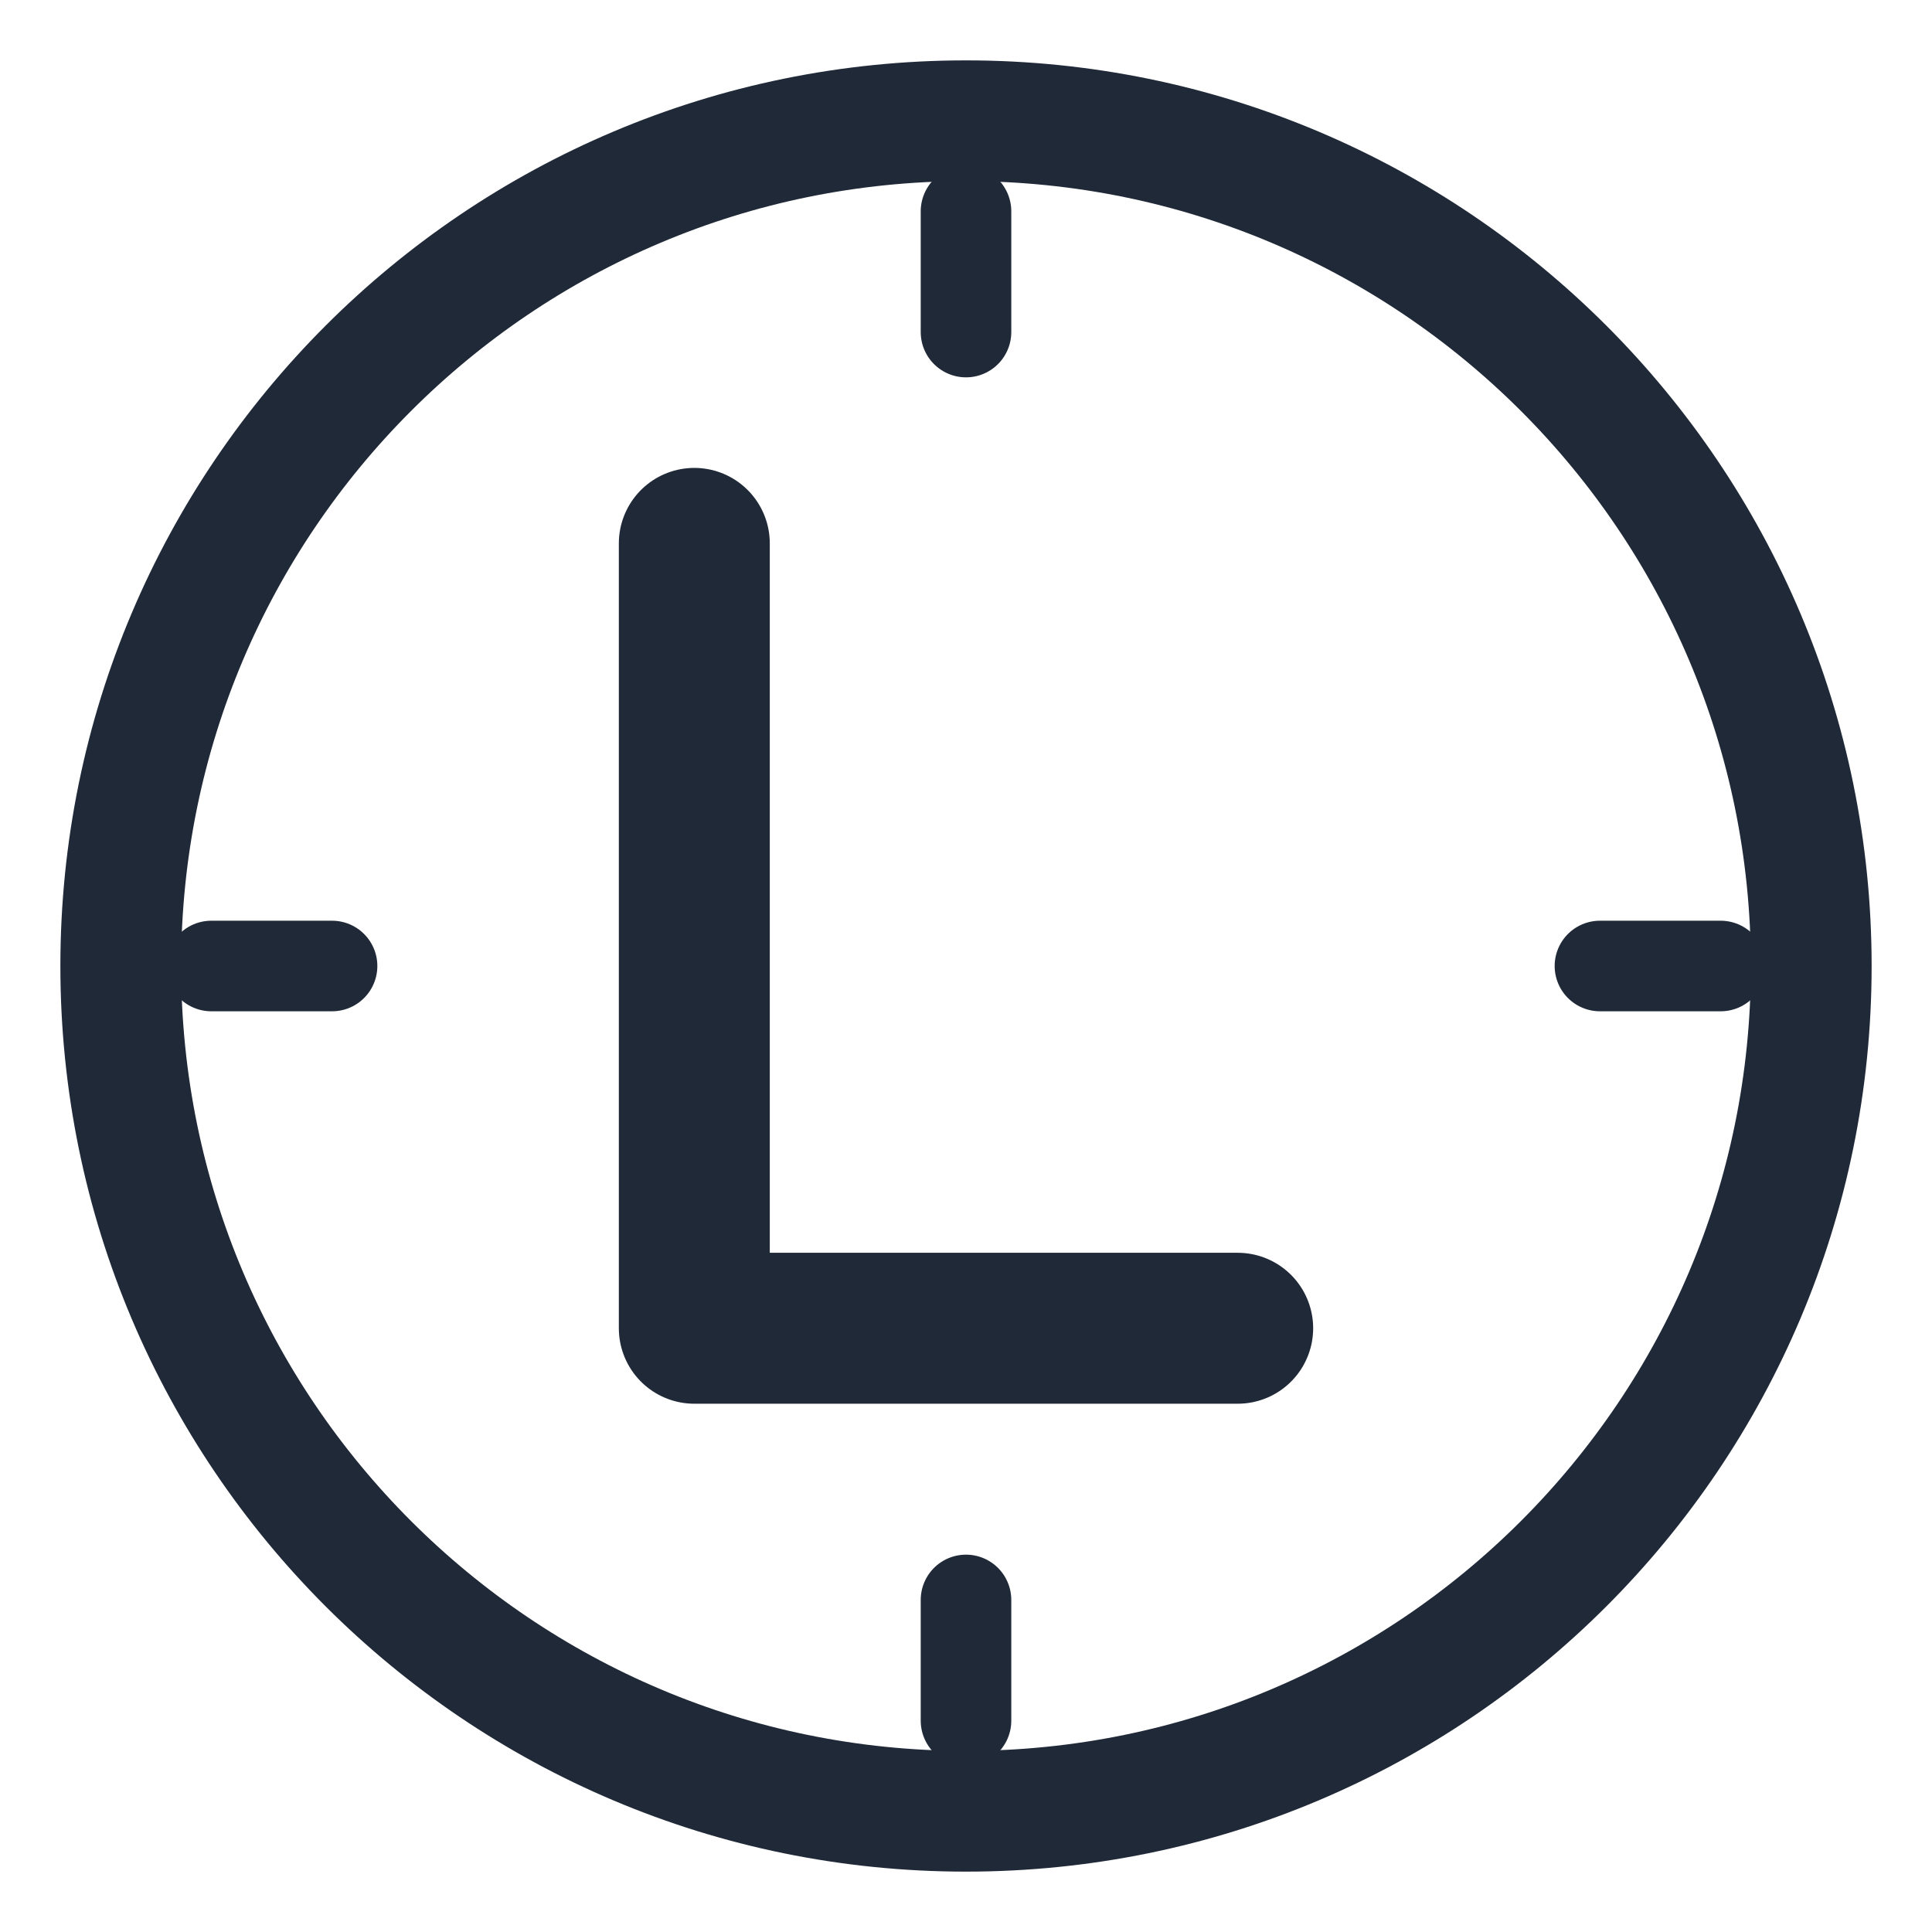
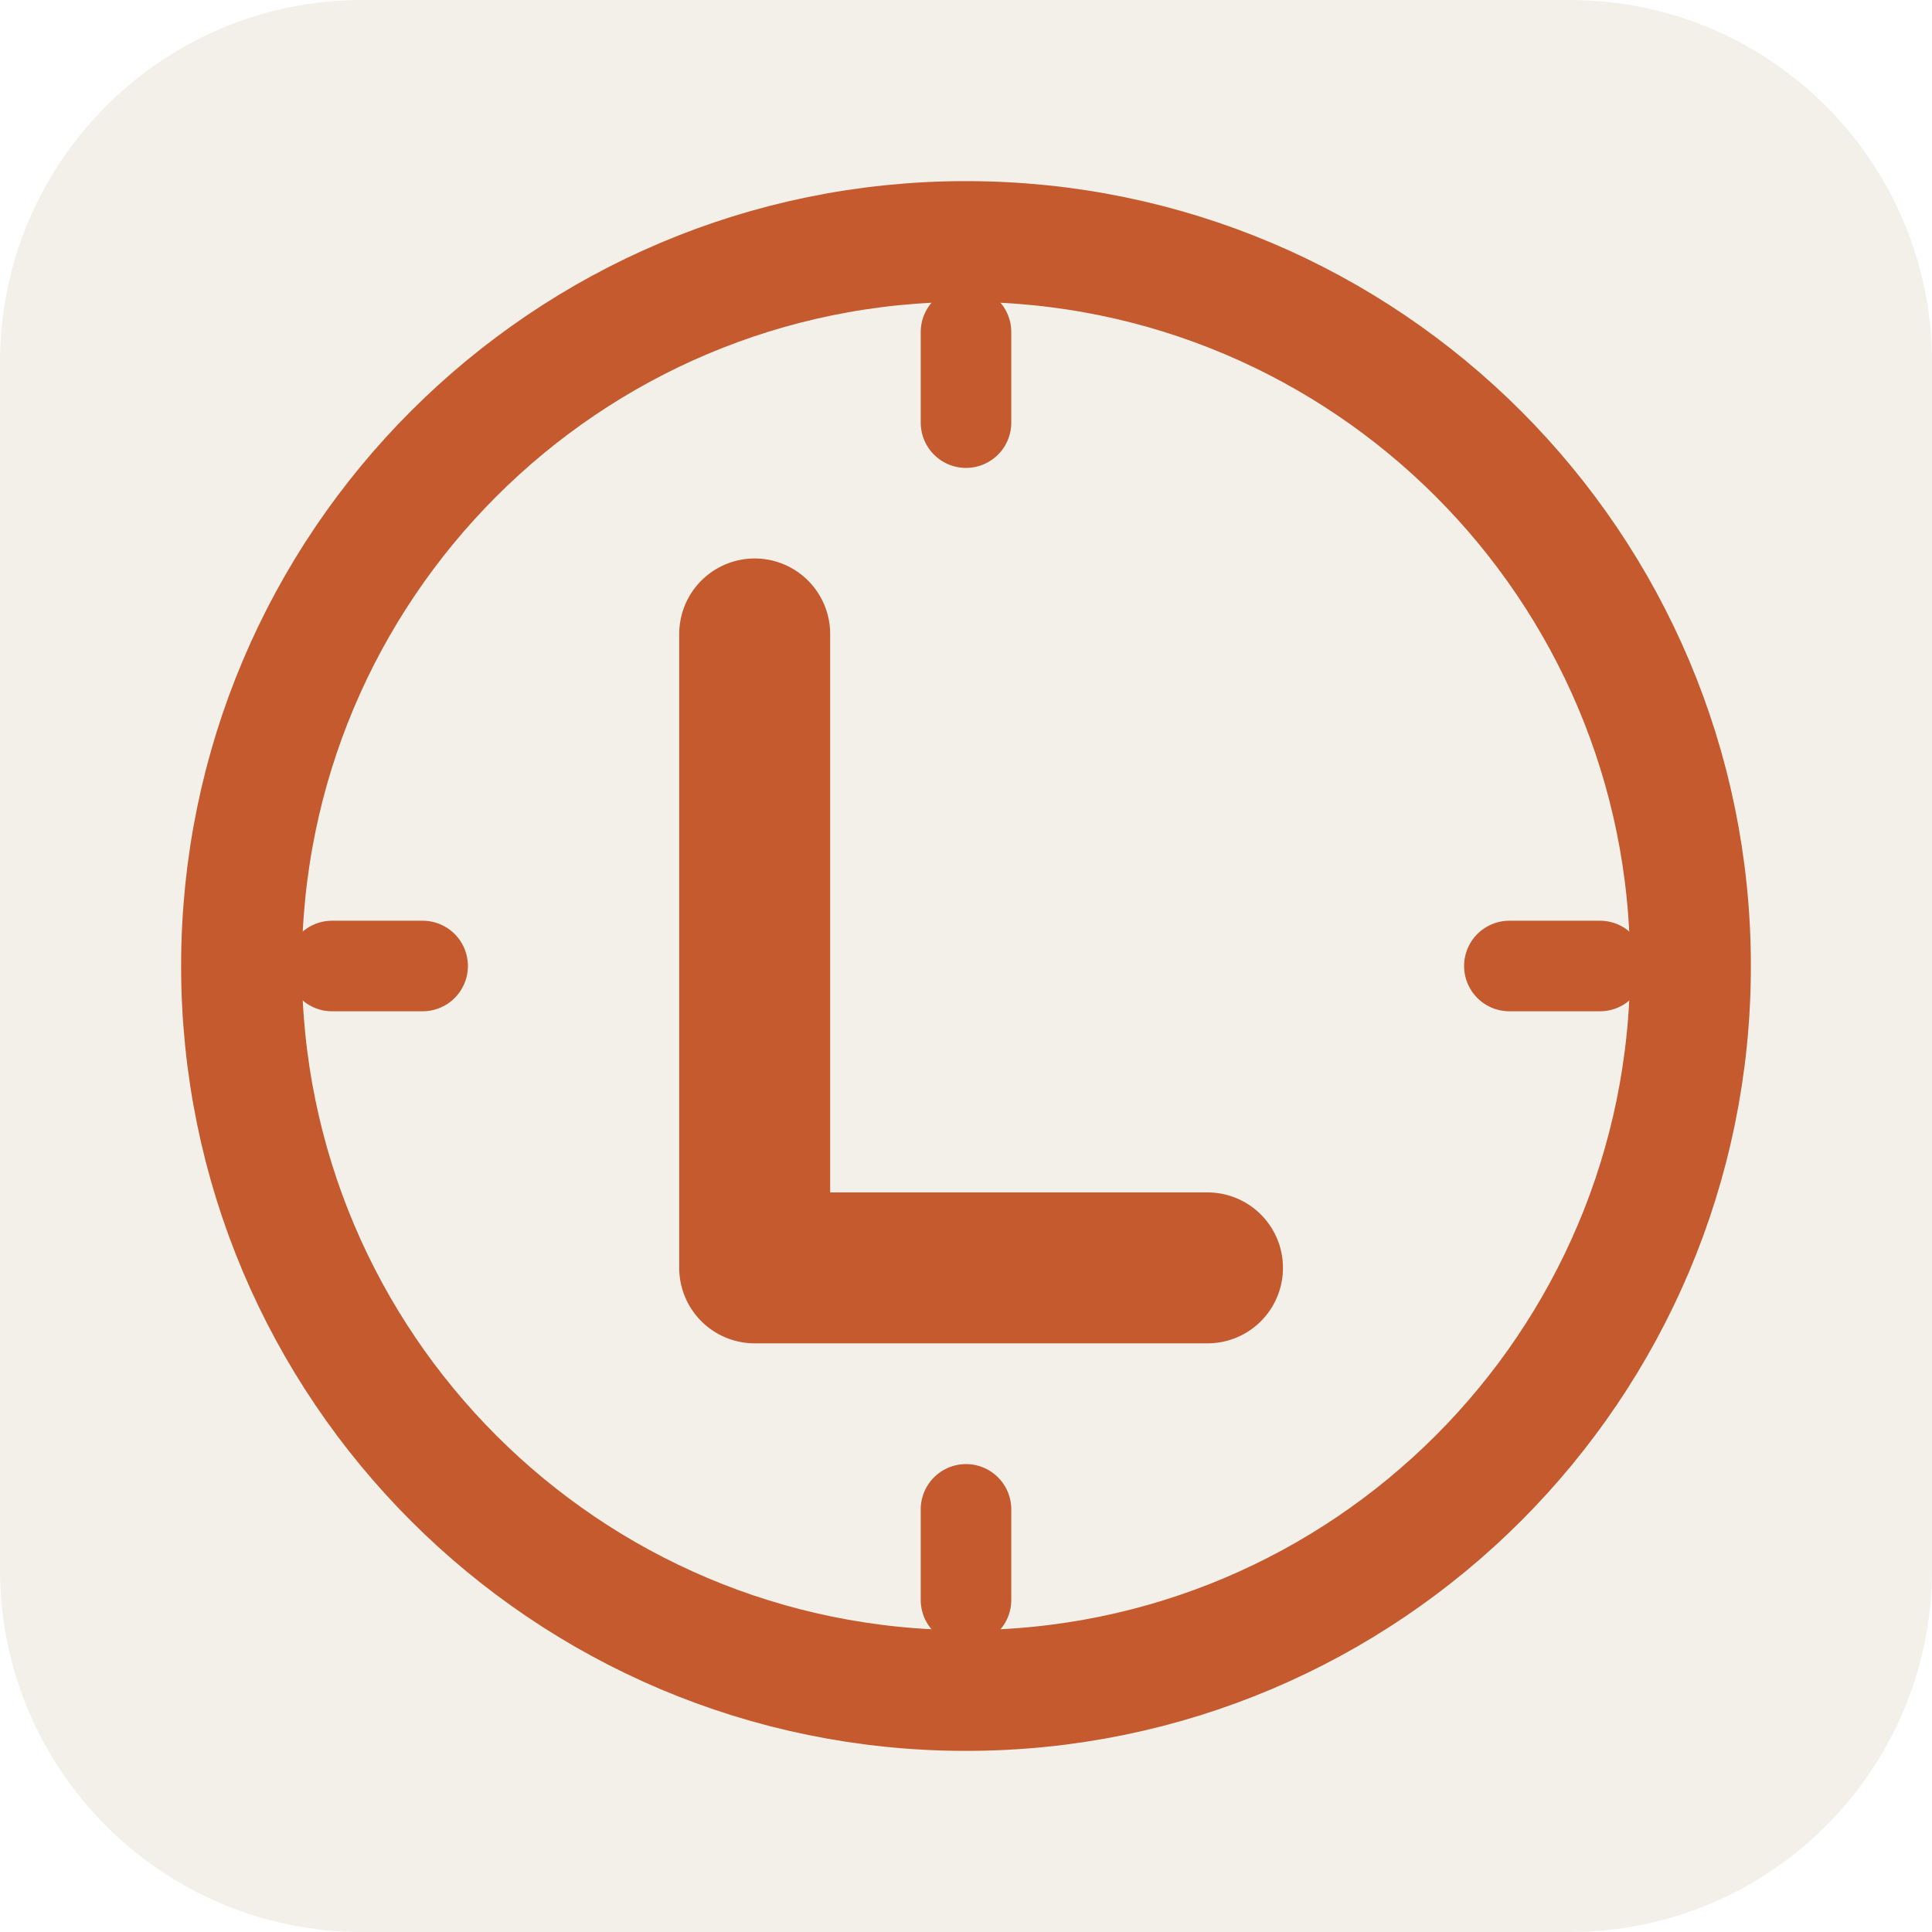
- <svg xmlns="http://www.w3.org/2000/svg" viewBox="0 0 64 64" fill="none" stroke="#1f2937" stroke-width="4">
-   <circle cx="32" cy="32" r="28" />
-   <g stroke-width="3" stroke-linecap="round">
-     <line x1="32" y1="7" x2="32" y2="11" />
-     <line x1="32" y1="53" x2="32" y2="57" />
-     <line x1="7" y1="32" x2="11" y2="32" />
-     <line x1="53" y1="32" x2="57" y2="32" />
+ <svg xmlns="http://www.w3.org/2000/svg" viewBox="0 0 64 64">
+   <rect x="0" y="0" width="64" height="64" rx="12" ry="12" fill="#f2f0e8" />
+   <g fill="none" stroke="#c45a2e" stroke-width="4">
+     <circle cx="32" cy="32" r="24" />
+     <g stroke-width="3" stroke-linecap="round">
+       <line x1="32" y1="11" x2="32" y2="14" />
+       <line x1="32" y1="50" x2="32" y2="53" />
+       <line x1="11" y1="32" x2="14" y2="32" />
+       <line x1="50" y1="32" x2="53" y2="32" />
+     </g>
+     <path d="M25 21 L25 42 L40 42" stroke-width="5" stroke-linecap="round" stroke-linejoin="round" />
  </g>
-   <path d="M23 18 L23 44 L41 44" stroke-width="5" stroke-linecap="round" stroke-linejoin="round" />
</svg>
